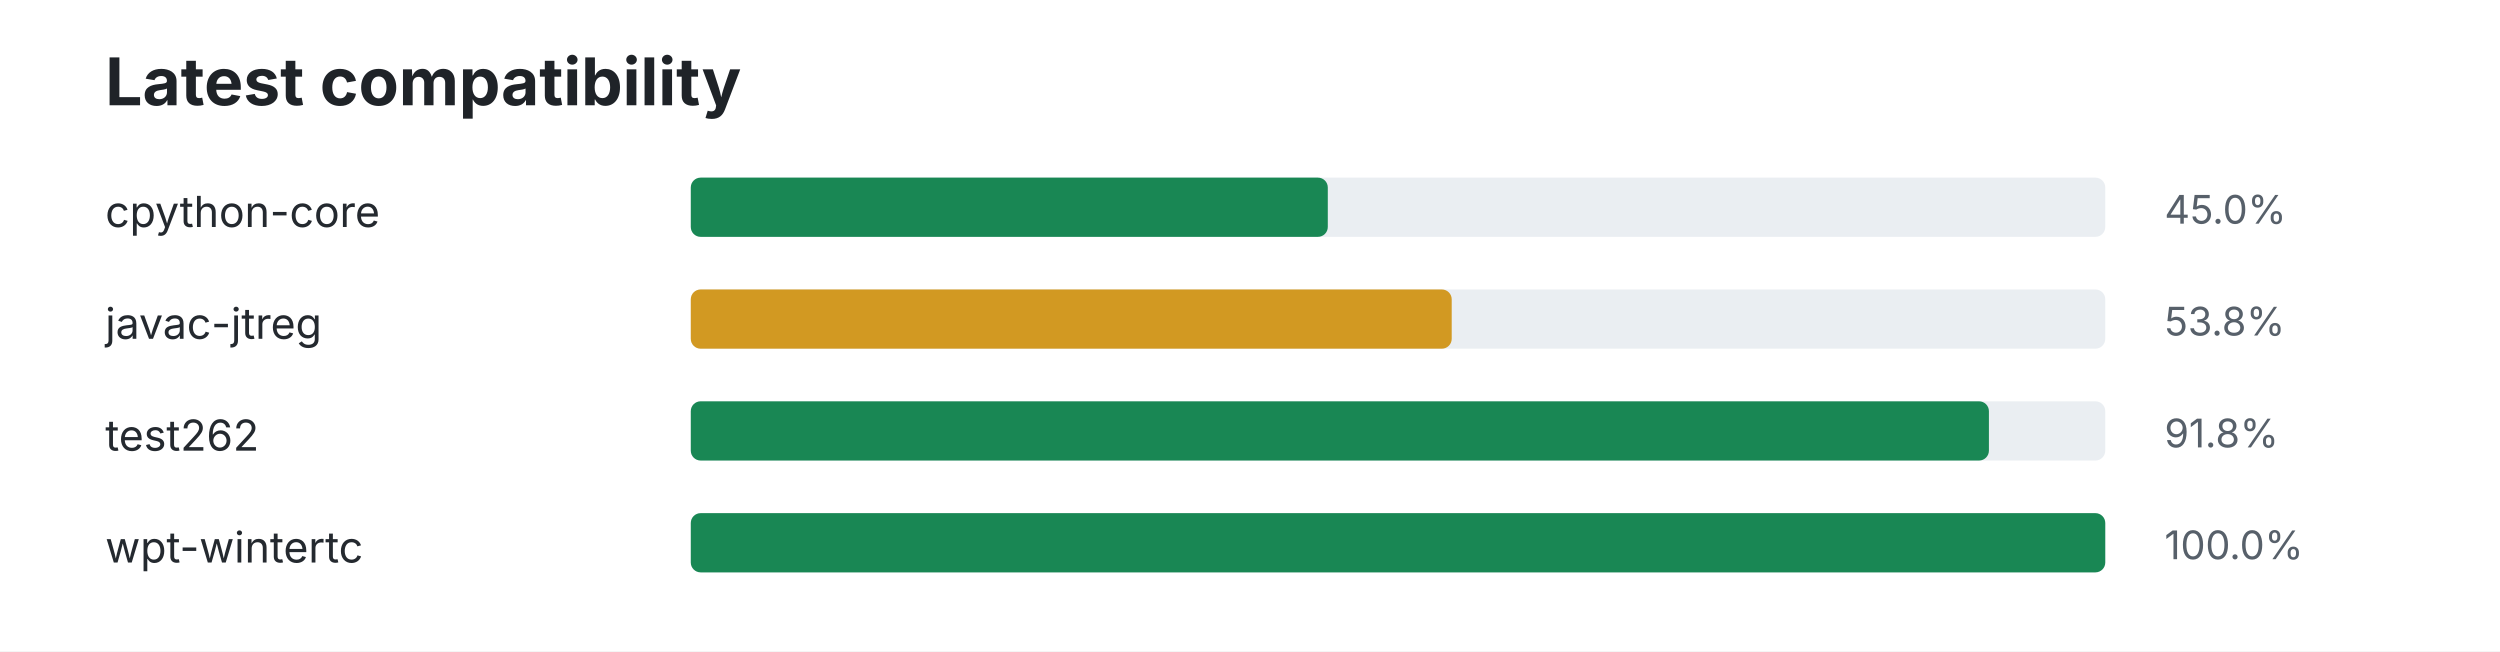
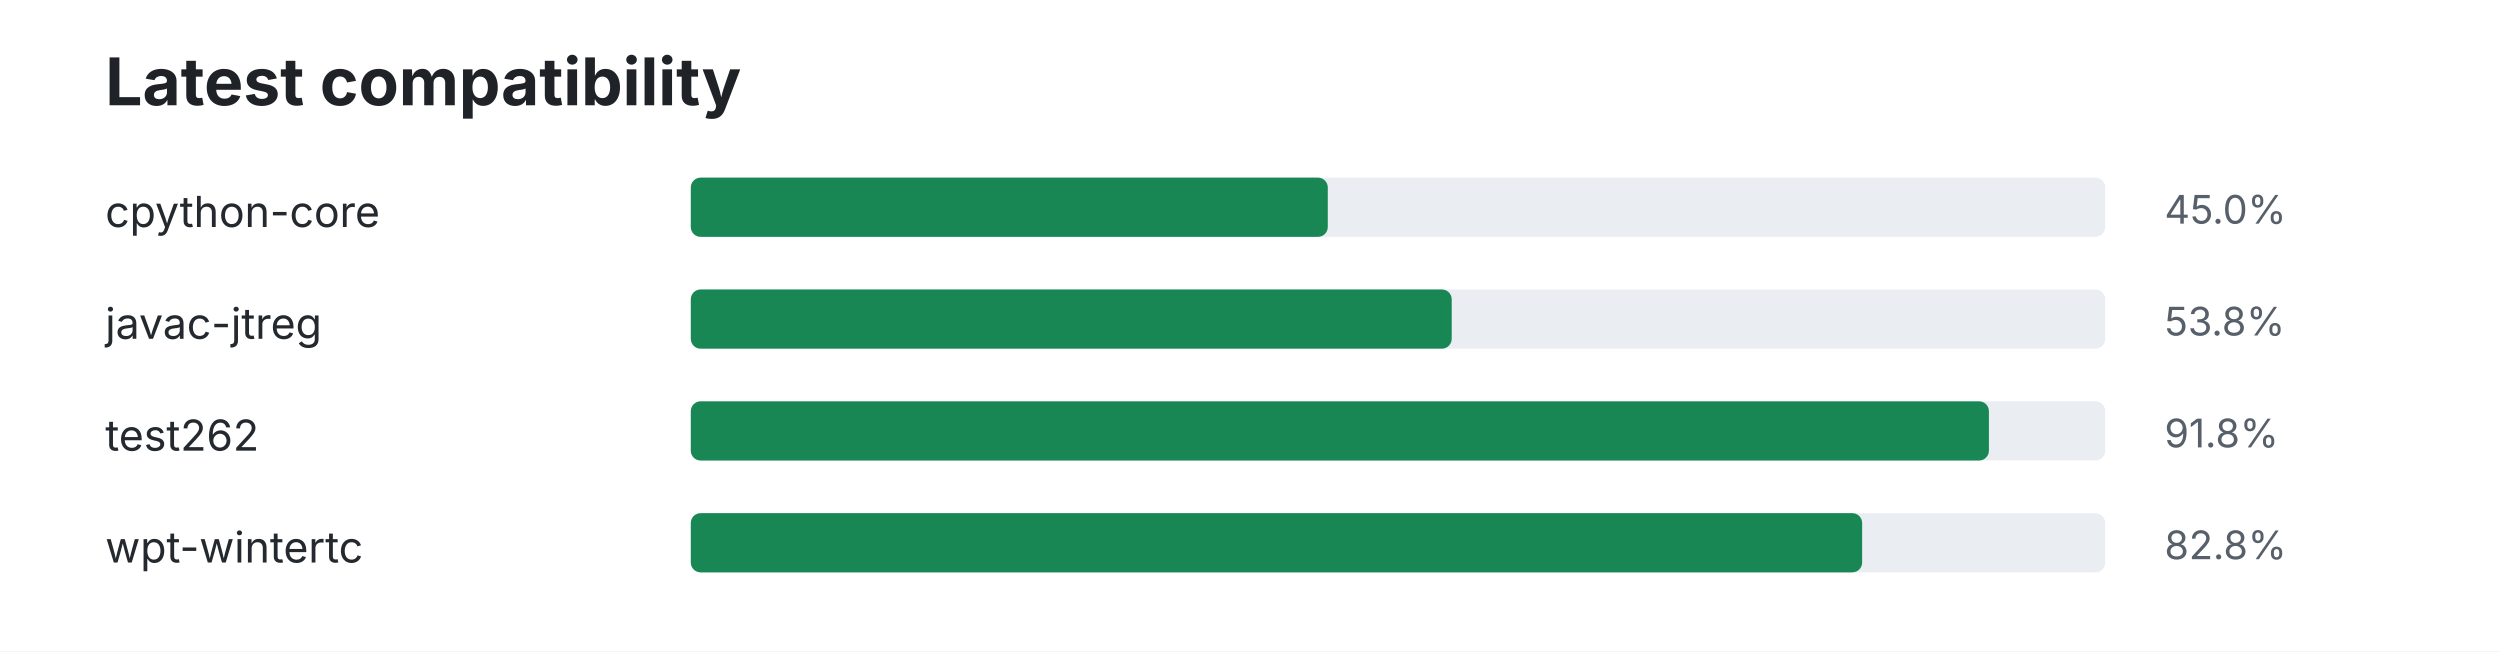
<svg xmlns="http://www.w3.org/2000/svg" width="760" height="198" viewBox="0 0 760 198" role="img" aria-labelledby="title desc">
  <rect width="760" height="198" fill="#ffffff" />
  <text x="32" y="32" font-family="system-ui, -apple-system, Segoe UI, sans-serif" font-size="20" font-weight="700" fill="#1f2328">Latest compatibility</text>
  <text x="32" y="69" font-family="system-ui, -apple-system, Segoe UI, sans-serif" font-size="13" fill="#24292f">cpython-core</text>
  <rect x="210" y="54" width="430" height="18" rx="3" fill="#eaeef2" />
  <rect x="210" y="54" width="193.65" height="18" rx="3" fill="#198754" />
  <text x="658" y="68" font-family="system-ui, -apple-system, Segoe UI, sans-serif" font-size="12" fill="#57606a">45.0%</text>
  <text x="32" y="103" font-family="system-ui, -apple-system, Segoe UI, sans-serif" font-size="13" fill="#24292f">javac-jtreg</text>
  <rect x="210" y="88" width="430" height="18" rx="3" fill="#eaeef2" />
-   <rect x="210" y="88" width="231.32" height="18" rx="3" fill="#d29922" />
+   <rect x="210" y="88" width="231.32" height="18" rx="3" fill="#198754" />
  <text x="658" y="102" font-family="system-ui, -apple-system, Segoe UI, sans-serif" font-size="12" fill="#57606a">53.8%</text>
  <text x="32" y="137" font-family="system-ui, -apple-system, Segoe UI, sans-serif" font-size="13" fill="#24292f">test262</text>
  <rect x="210" y="122" width="430" height="18" rx="3" fill="#eaeef2" />
  <rect x="210" y="122" width="394.63" height="18" rx="3" fill="#198754" />
  <text x="658" y="136" font-family="system-ui, -apple-system, Segoe UI, sans-serif" font-size="12" fill="#57606a">91.8%</text>
  <text x="32" y="171" font-family="system-ui, -apple-system, Segoe UI, sans-serif" font-size="13" fill="#24292f">wpt-wintertc</text>
  <rect x="210" y="156" width="430" height="18" rx="3" fill="#eaeef2" />
-   <rect x="210" y="156" width="430.00" height="18" rx="3" fill="#198754" />
-   <text x="658" y="170" font-family="system-ui, -apple-system, Segoe UI, sans-serif" font-size="12" fill="#57606a">100.0%</text>
+   <rect x="210" y="156" width="356.09" height="18" rx="3" fill="#198754" />
+   <text x="658" y="170" font-family="system-ui, -apple-system, Segoe UI, sans-serif" font-size="12" fill="#57606a">82.8%</text>
</svg>
